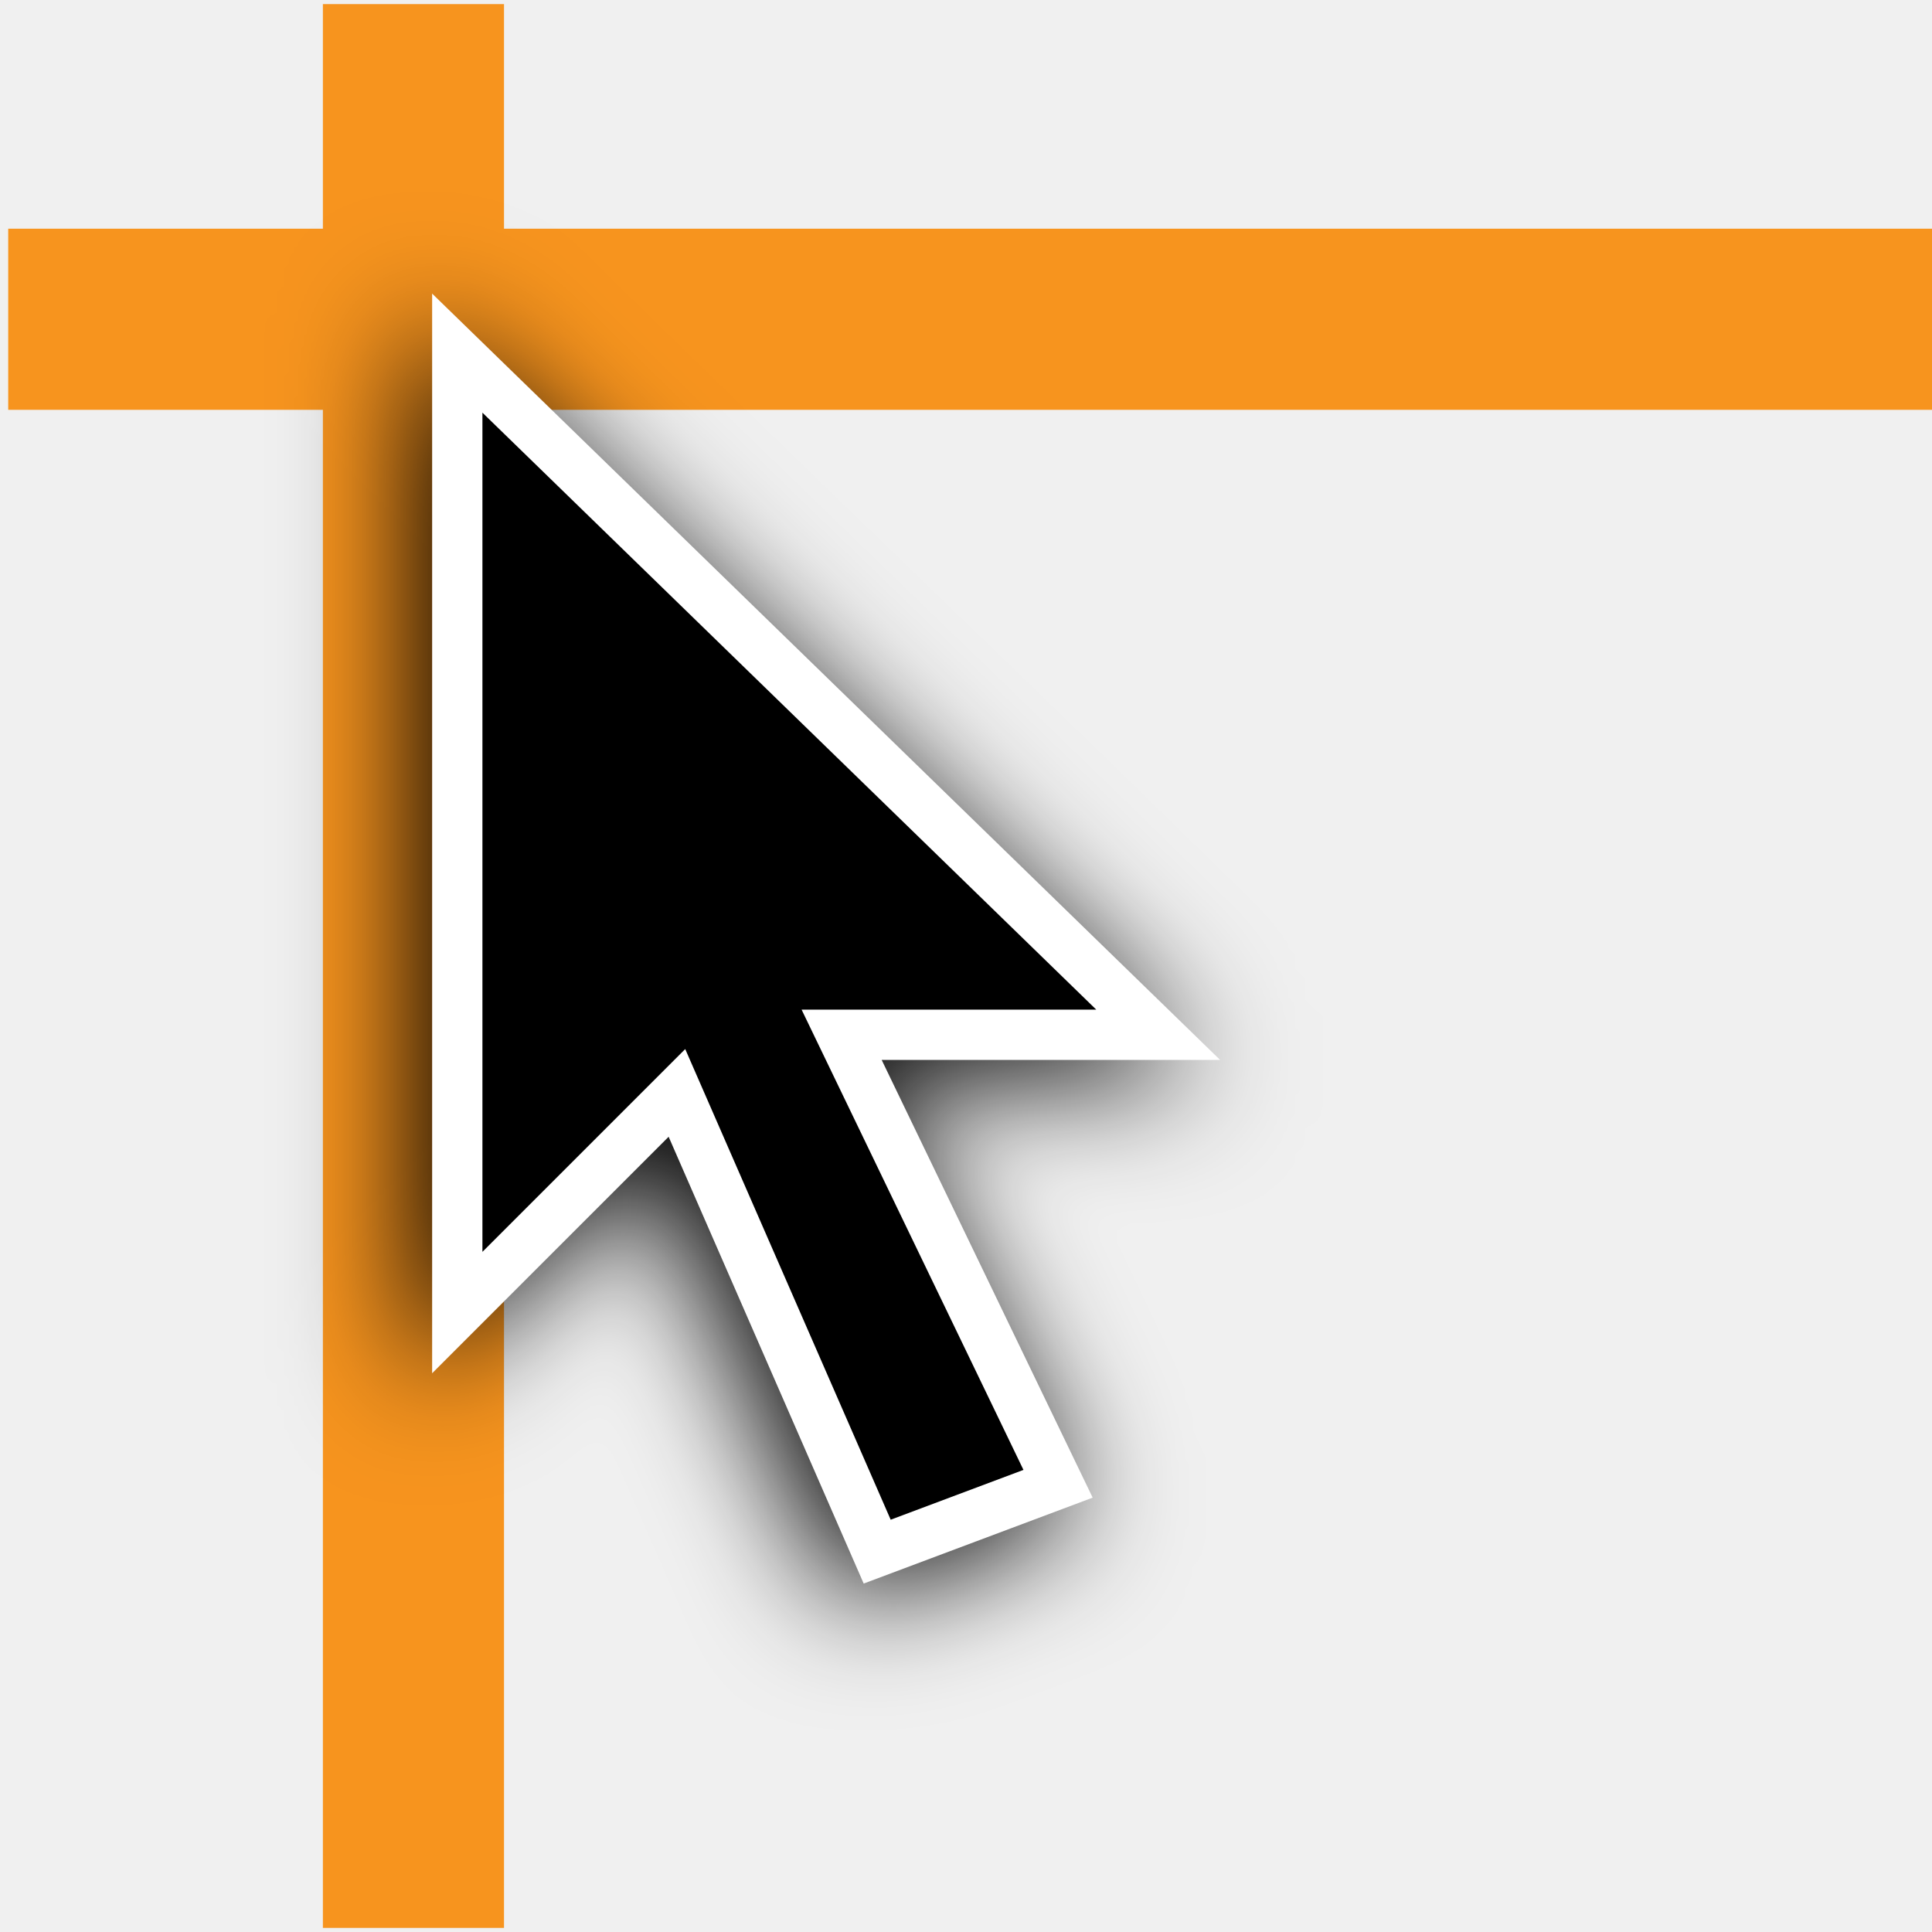
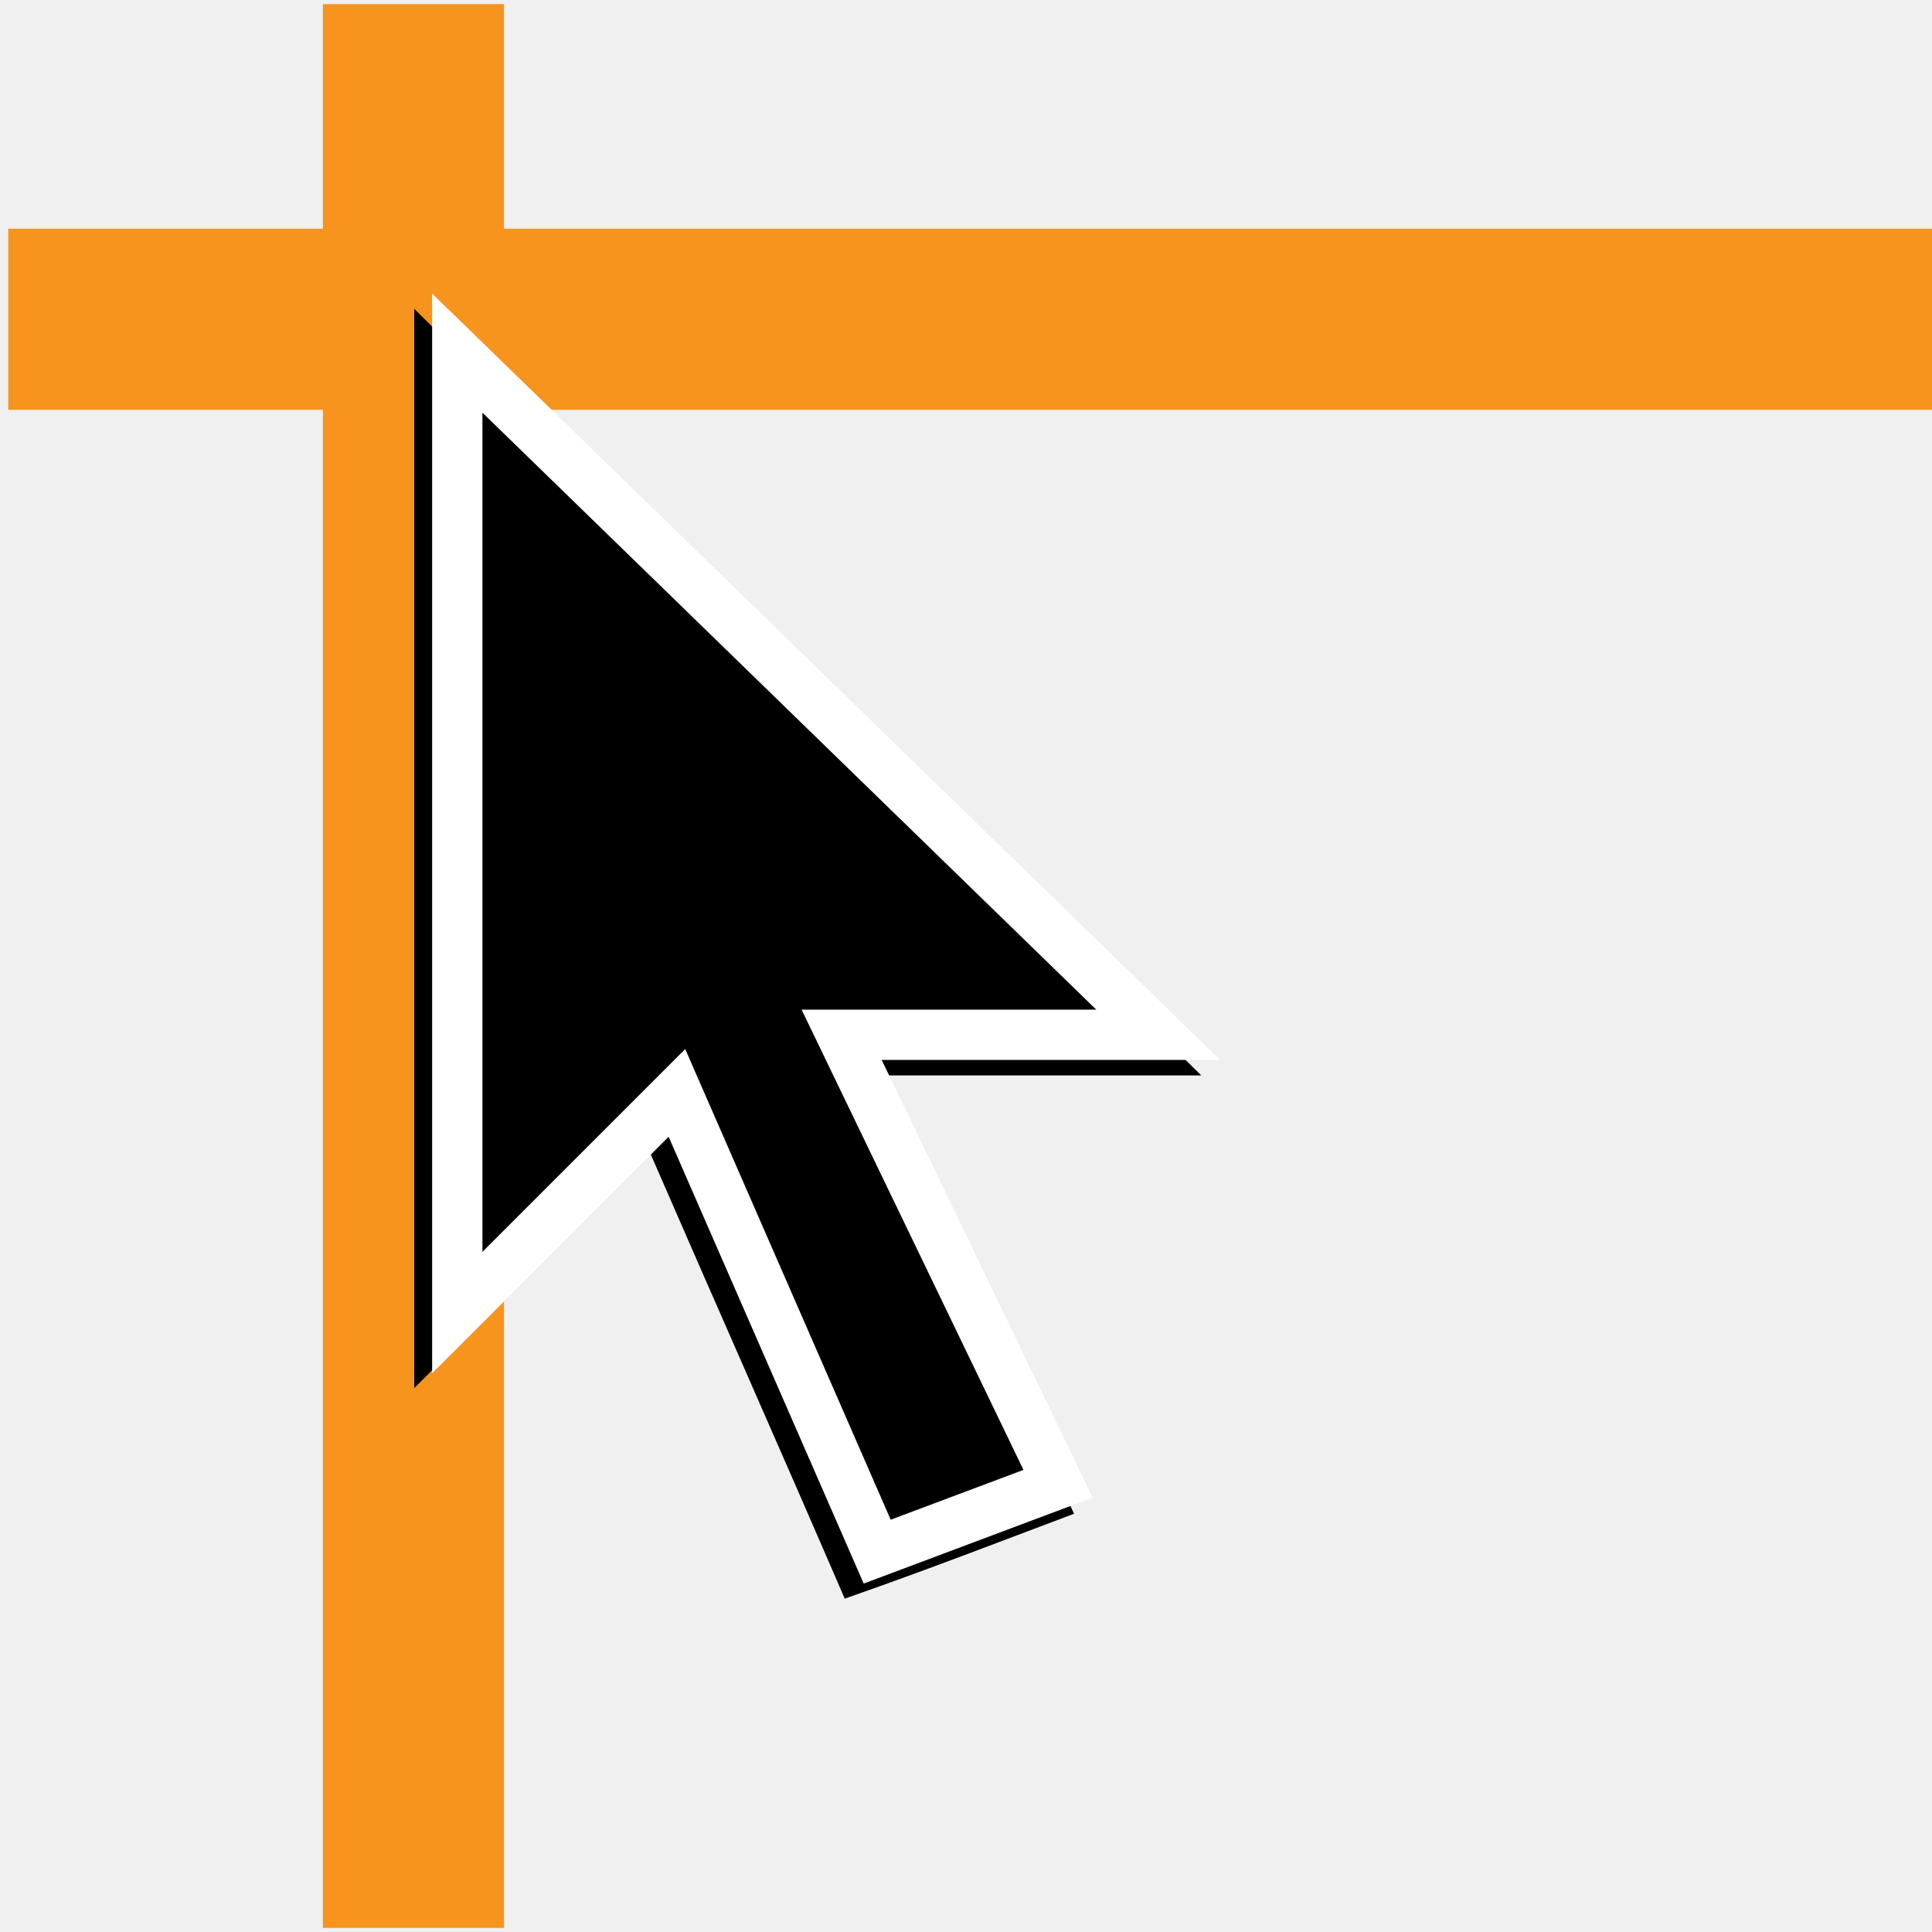
<svg xmlns="http://www.w3.org/2000/svg" version="1.1" viewBox="0 0 32 32" xml:space="preserve">
-   <defs>
-     <filter id="a" x="-.19" y="-.116" width="1.38" height="1.232" color-interpolation-filters="sRGB">
-       <feGaussianBlur stdDeviation="1.239" />
-     </filter>
-   </defs>
  <path d="m0.136 5.288h31.864" fill="none" stroke="#f7941e" stroke-width="3" />
  <path d="m6.848 0.068v31.864" fill="none" stroke="#f7941e" stroke-width="3" />
-   <path transform="matrix(.83268 0 0 .83268 1.0722 .21558)" d="m6.952 5.884v21.469l4.688-4.688c1.286 2.961 2.596 5.911 3.875 8.875 1.68-0.586 3.058-1.124 4.562-1.688-1.355-2.925-2.786-5.816-4.188-8.719h6.719c-5.37-5.311-11.062-10.667-15.656-15.25z" color="#000000" filter="url(#a)" style="block-progression:tb;text-indent:0;text-transform:none" />
+   <path transform="matrix(.83268 0 0 .83268 1.0722 .21558)" d="m6.952 5.884v21.469l4.688-4.688c1.286 2.961 2.596 5.911 3.875 8.875 1.68-0.586 3.058-1.124 4.562-1.688-1.355-2.925-2.786-5.816-4.188-8.719h6.719c-5.37-5.311-11.062-10.667-15.656-15.25z" />
  <path d="m7.574 5.849v15.891l3.638-3.638 3.317 7.598 2.996-1.124-3.585-7.437h5.243z" stroke="#fff" stroke-width=".833" />
</svg>
